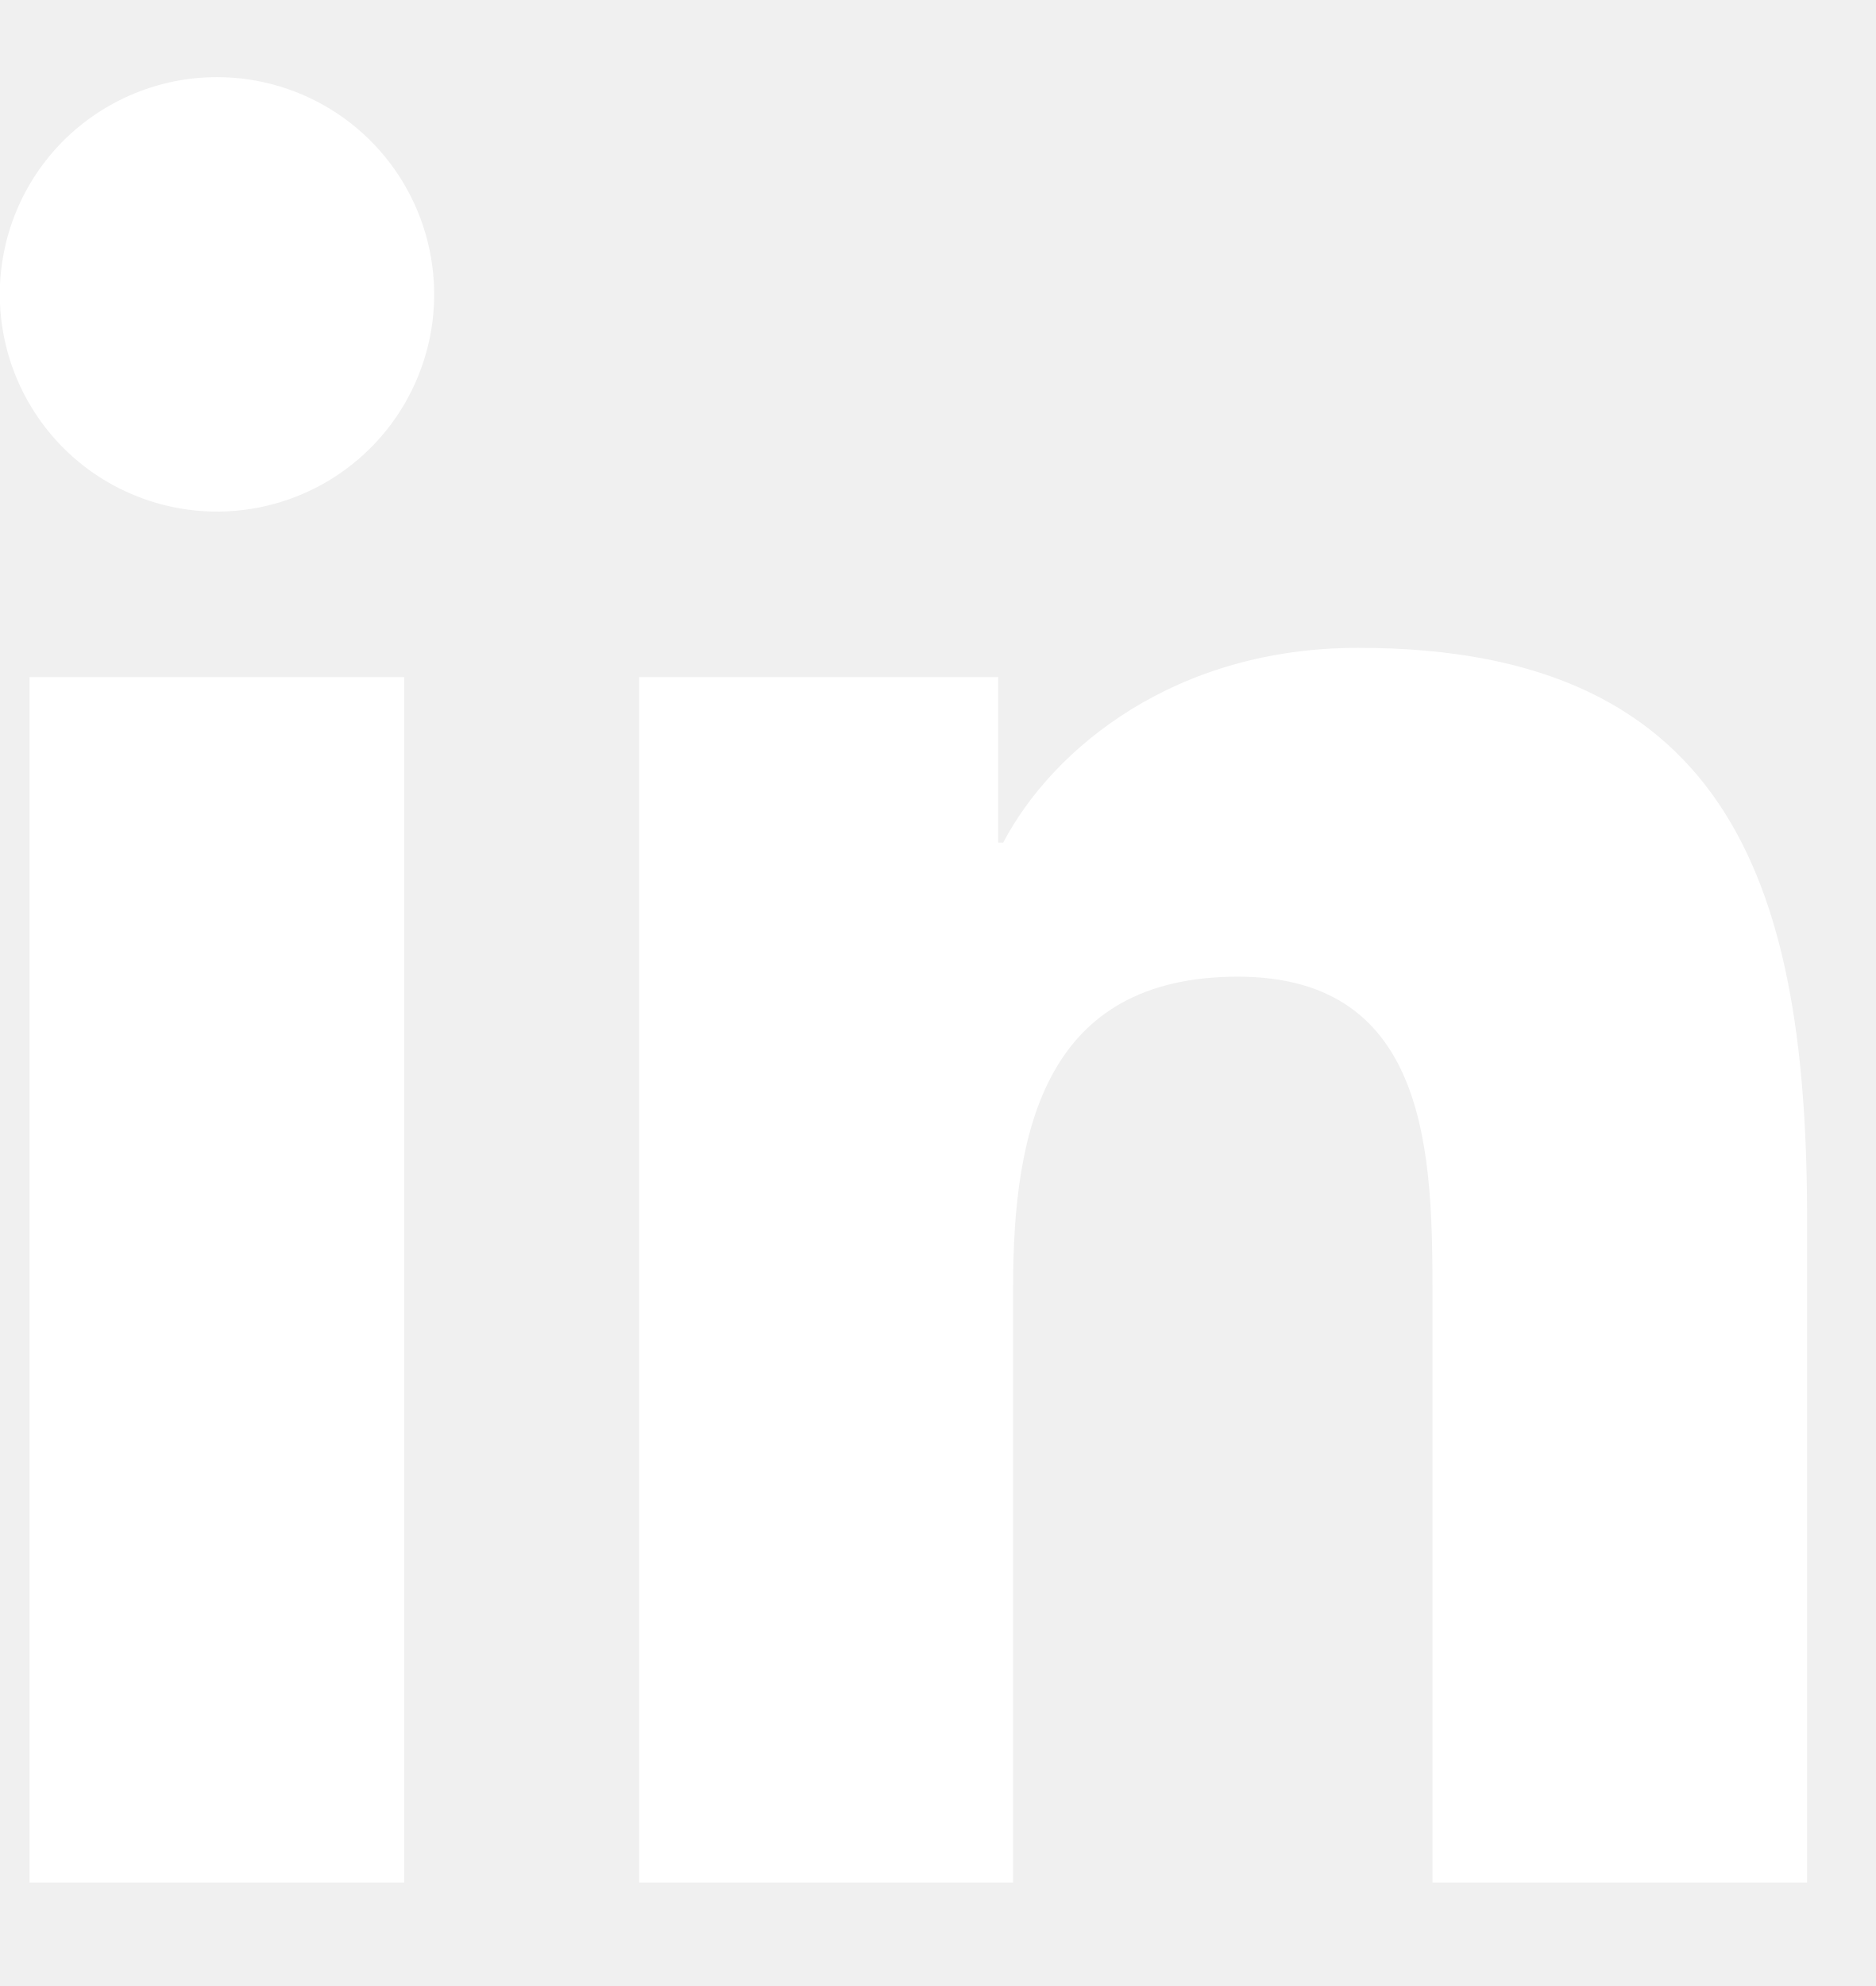
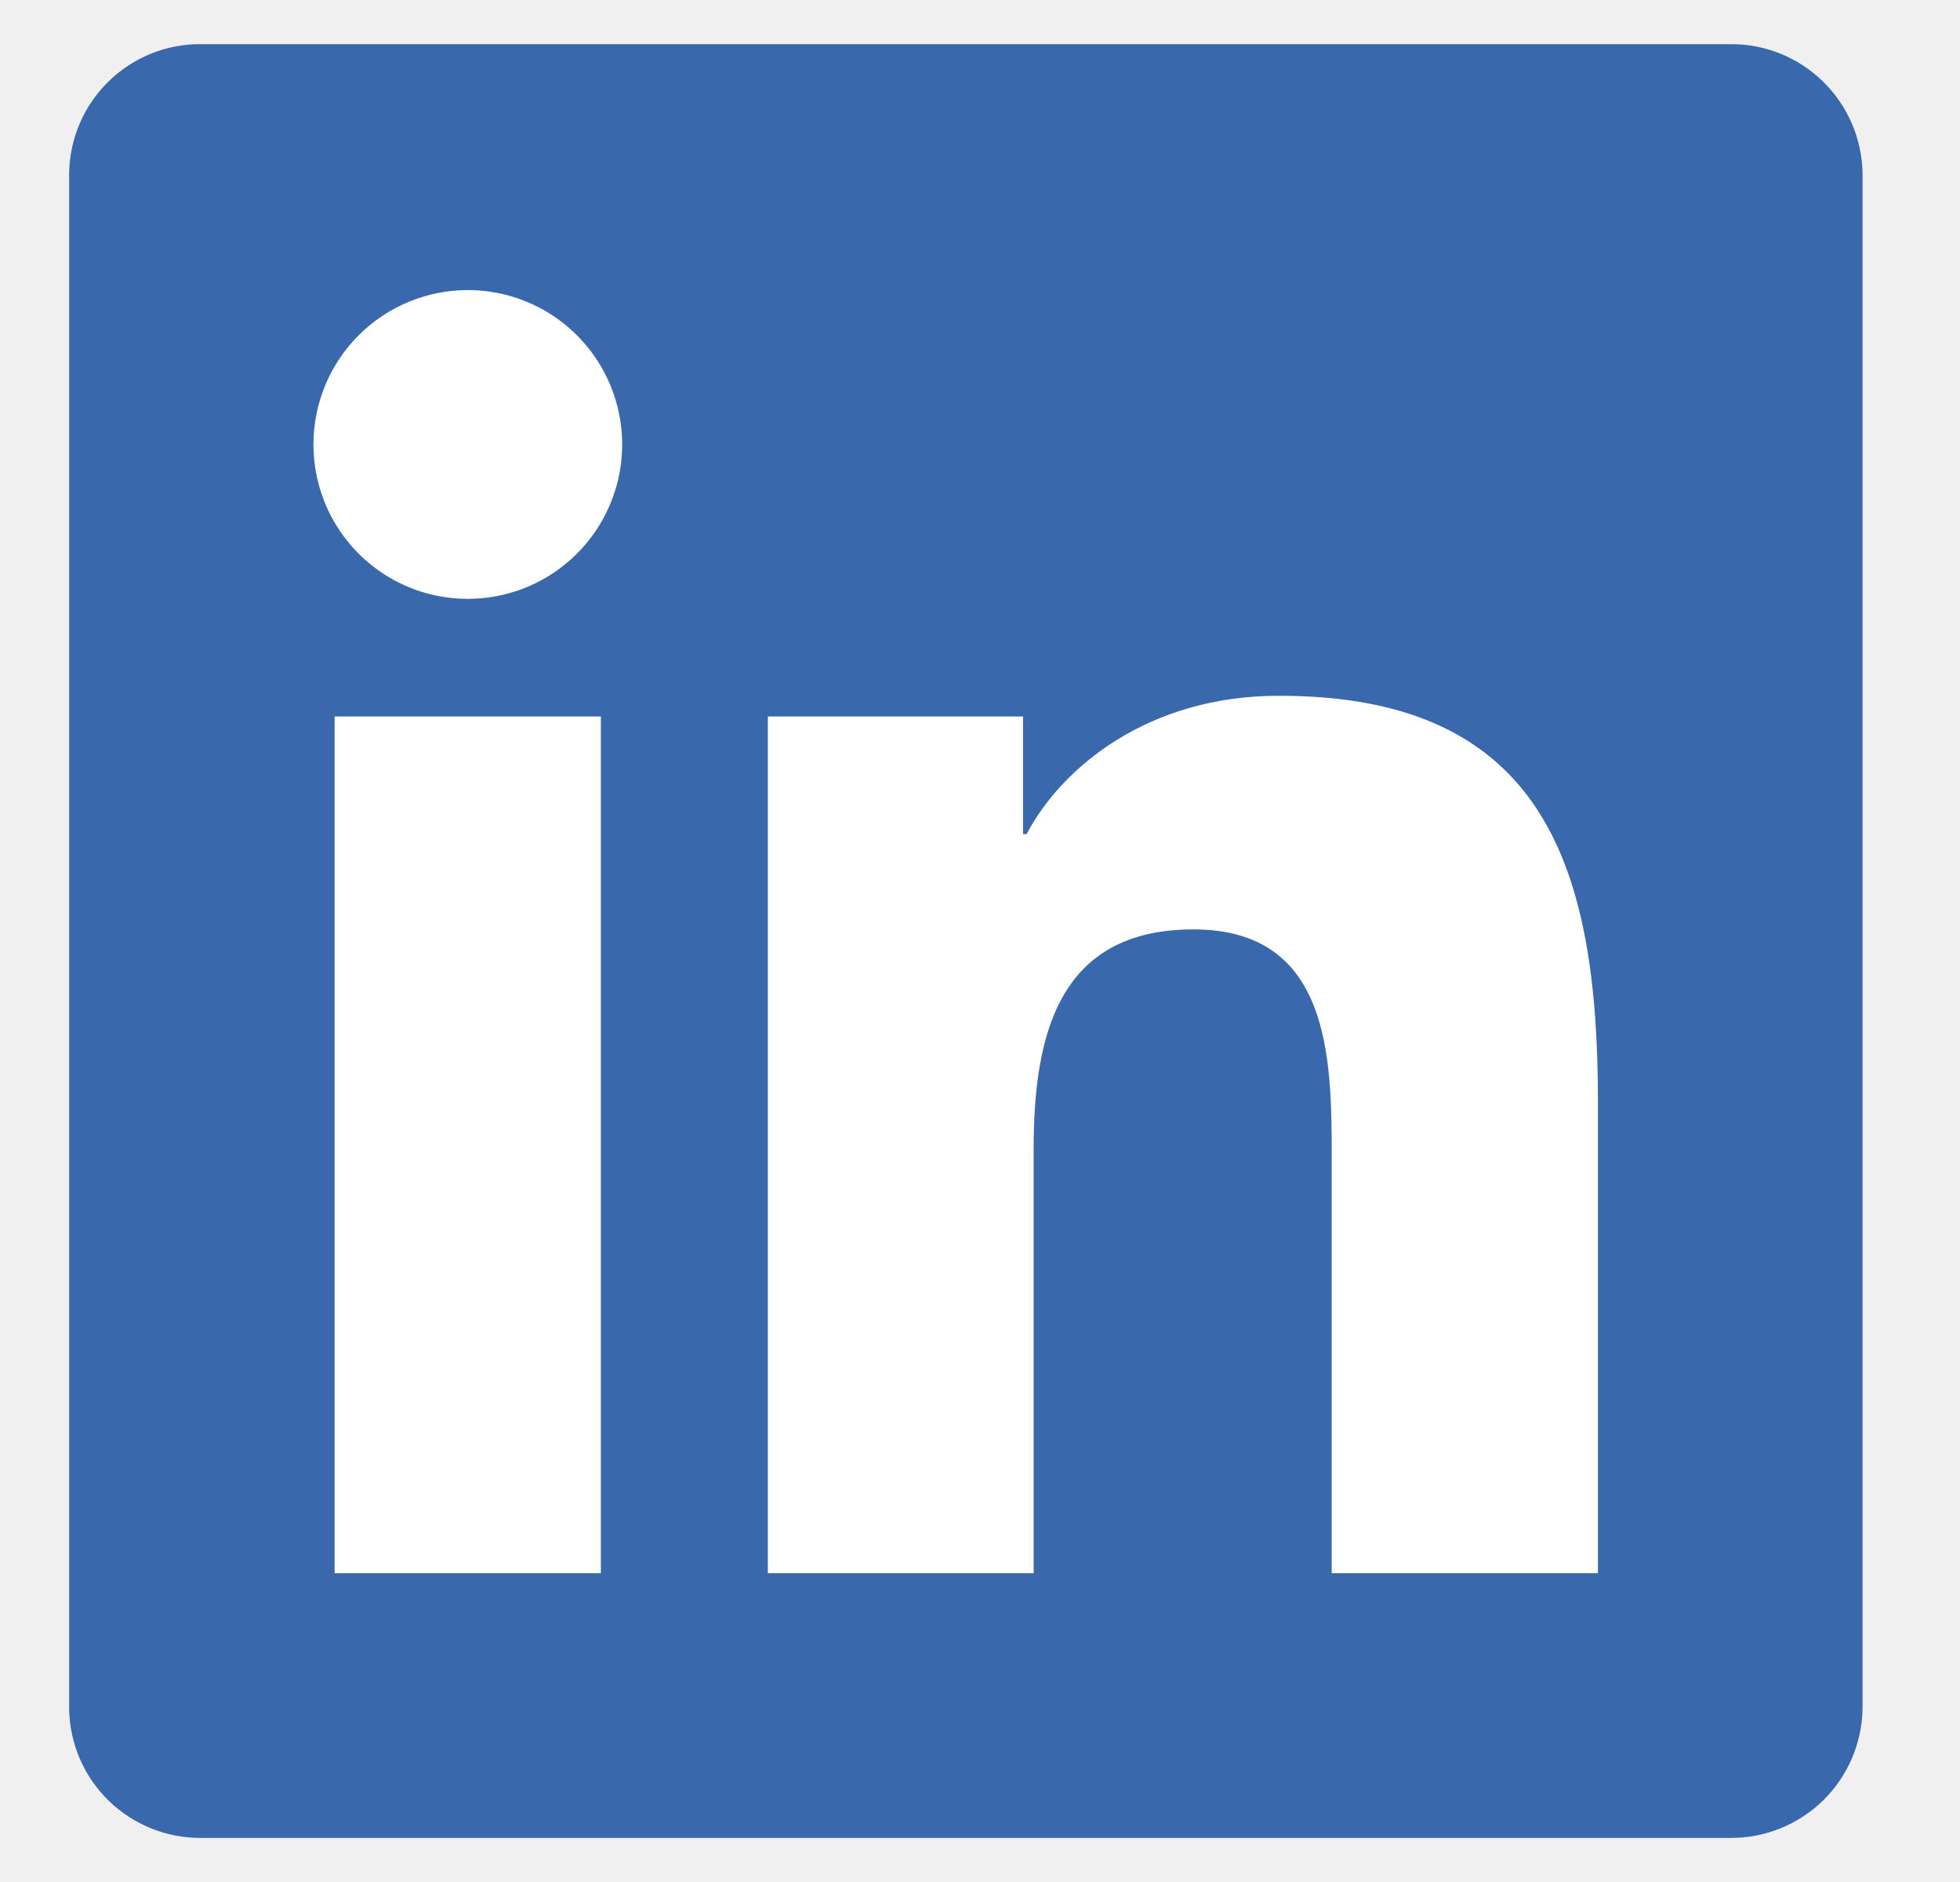
- <svg xmlns="http://www.w3.org/2000/svg" width="17" height="18" viewBox="0 0 17 18" fill="none">
-   <path d="M0.268 6.137H3.664V17.062H0.268V6.137ZM1.967 0.699C2.356 0.699 2.737 0.815 3.061 1.031C3.385 1.248 3.637 1.555 3.786 1.915C3.935 2.275 3.974 2.671 3.898 3.053C3.821 3.435 3.634 3.786 3.358 4.061C3.083 4.336 2.732 4.523 2.35 4.599C1.968 4.675 1.572 4.636 1.212 4.486C0.852 4.337 0.545 4.085 0.329 3.76C0.113 3.437 -0.002 3.056 -0.002 2.666C-0.001 2.144 0.206 1.644 0.575 1.275C0.945 0.907 1.445 0.699 1.967 0.699ZM5.794 6.137H9.049V7.637H9.094C9.547 6.778 10.654 5.872 12.306 5.872C15.744 5.865 16.382 8.128 16.382 11.062V17.062H12.986V11.747C12.986 10.481 12.964 8.852 11.222 8.852C9.48 8.852 9.184 10.232 9.184 11.664V17.062H5.794V6.137Z" fill="white" />
+ <svg xmlns="http://www.w3.org/2000/svg" width="25" height="24" viewBox="0 0 25 24" fill="none">
+   <g clip-path="url(#clip0_91_1610)">
+     <path d="M22.069 0.563H2.569C2.127 0.558 1.701 0.729 1.384 1.039C1.068 1.348 0.887 1.77 0.882 2.213V21.791C0.888 22.233 1.069 22.654 1.386 22.963C1.702 23.271 2.128 23.442 2.569 23.438H22.069C22.512 23.441 22.938 23.269 23.254 22.96C23.57 22.65 23.751 22.228 23.757 21.786V2.207C23.749 1.766 23.567 1.346 23.251 1.038C22.935 0.73 22.511 0.559 22.069 0.563Z" fill="#3968AD" />
+     <path d="M4.268 9.137H7.664V20.062H4.268V9.137ZM5.967 3.699C6.356 3.699 6.737 3.815 7.061 4.031C7.385 4.248 7.637 4.555 7.786 4.915C7.935 5.275 7.974 5.671 7.898 6.053C7.821 6.435 7.634 6.786 7.358 7.061C7.083 7.336 6.732 7.524 6.35 7.599C5.968 7.675 5.572 7.636 5.212 7.487C4.852 7.337 4.545 7.085 4.329 6.761C4.113 6.437 3.998 6.056 3.998 5.666C3.999 5.144 4.206 4.644 4.575 4.275C4.944 3.907 5.445 3.699 5.967 3.699ZM9.794 9.137H13.049V10.637H13.094C13.547 9.778 14.654 8.873 16.305 8.873C19.744 8.865 20.382 11.128 20.382 14.062V20.062H16.986V14.747C16.986 13.481 16.964 11.852 15.222 11.852C13.48 11.852 13.184 13.232 13.184 14.664V20.062H9.794V9.137Z" fill="white" />
+   </g>
+   <defs>
+     <clipPath id="clip0_91_1610">
+       <rect width="24" height="24" fill="white" transform="translate(0.319336)" />
+     </clipPath>
+   </defs>
</svg>
